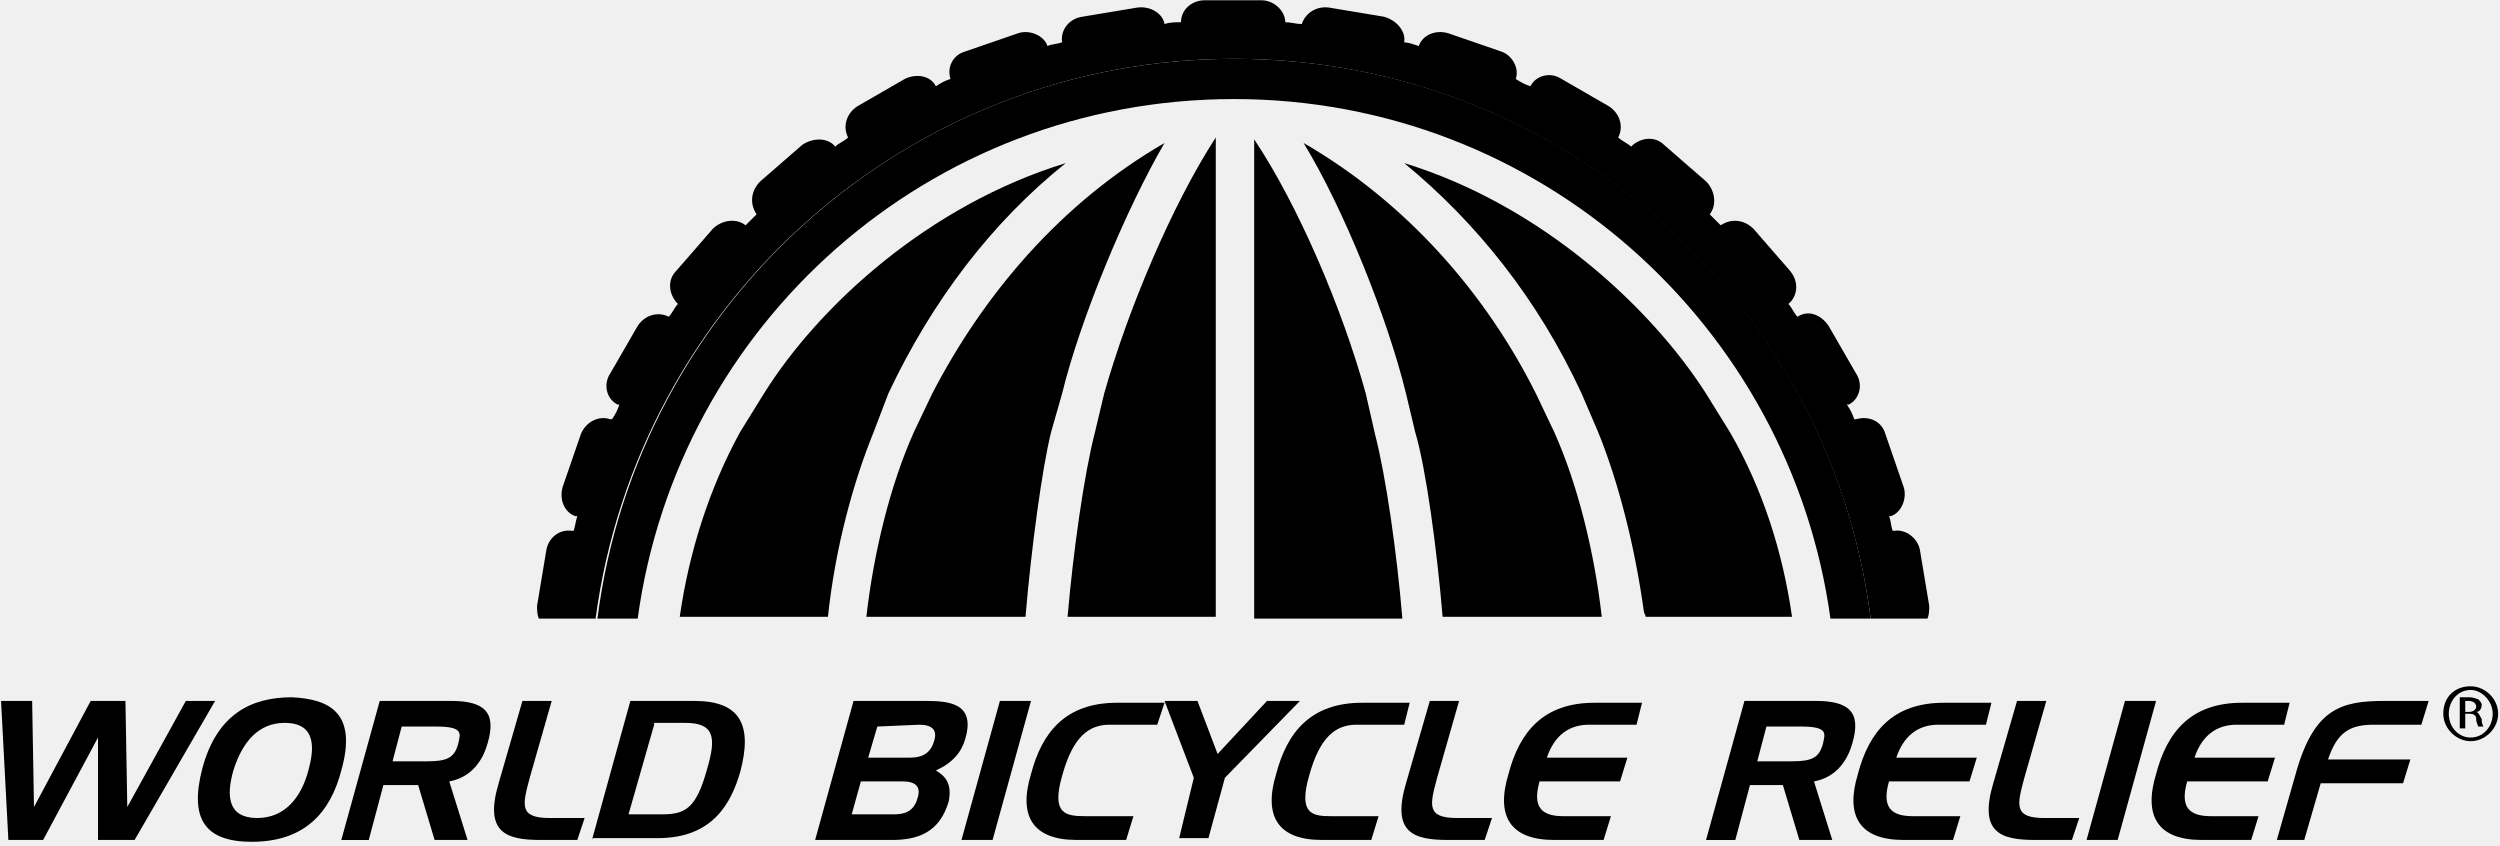
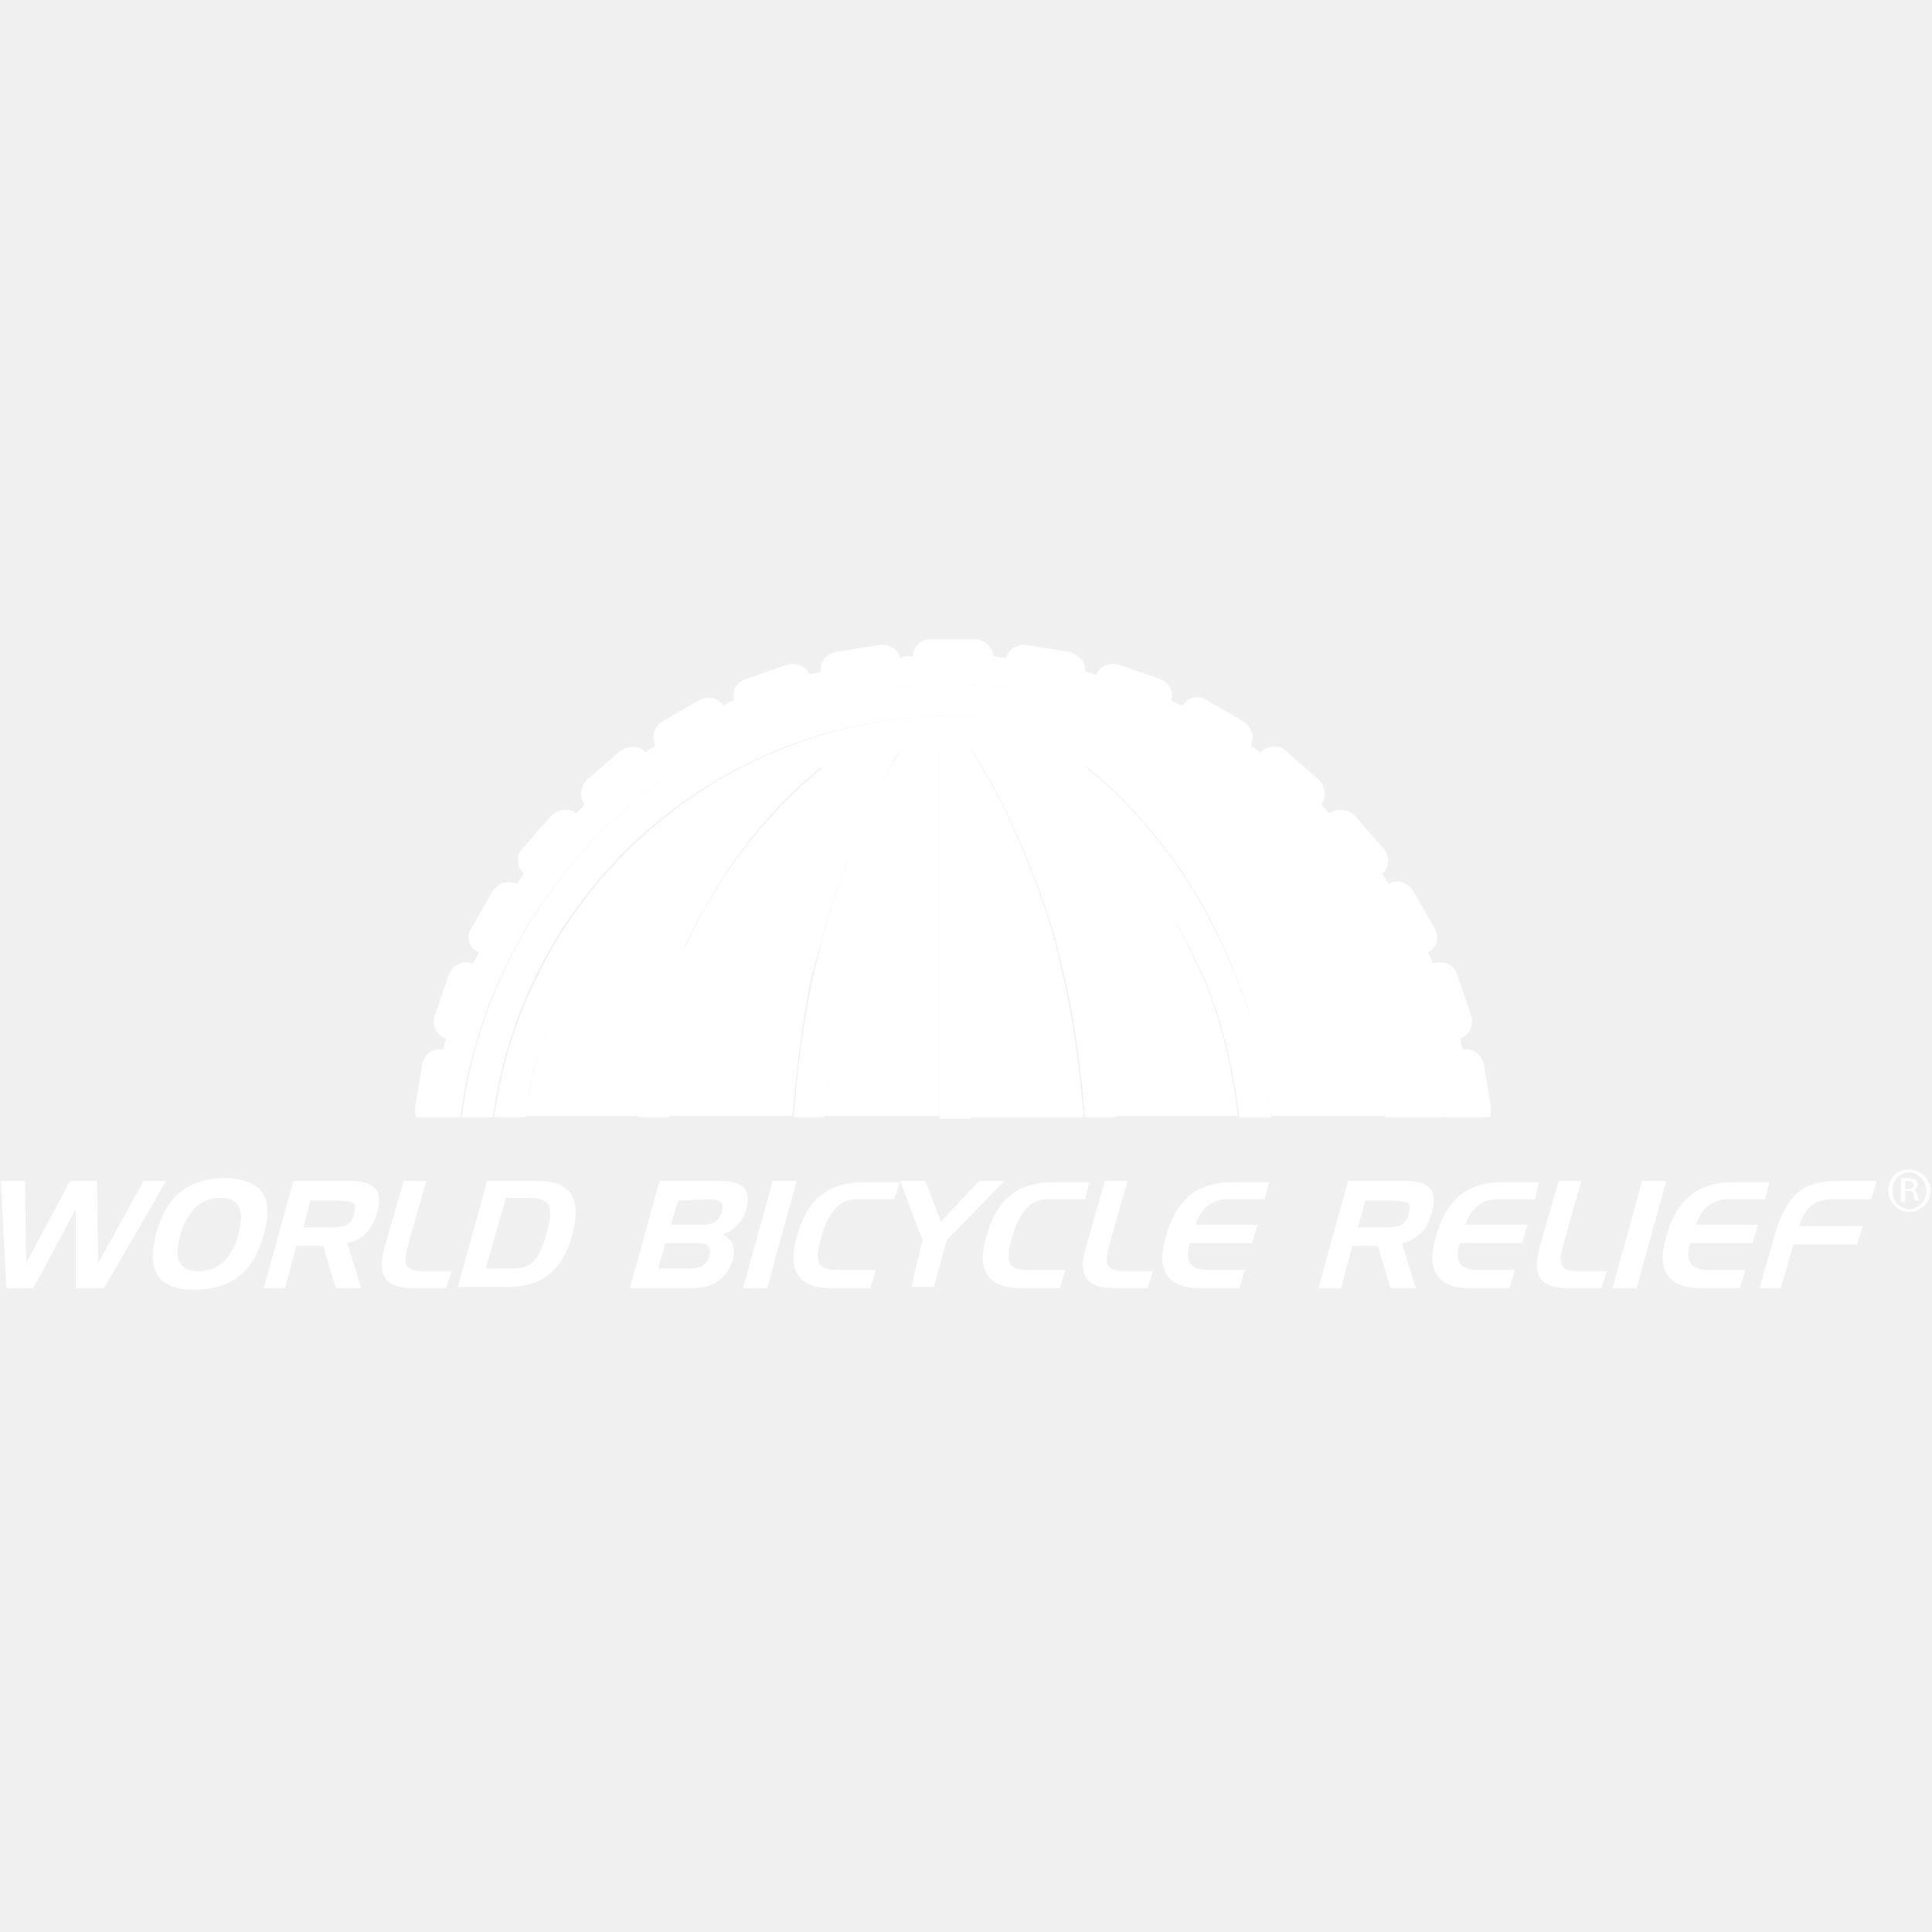
- <svg xmlns="http://www.w3.org/2000/svg" width="399" height="135" viewBox="0 0 399 135">
-   <g transform="translate(-1 -2)" fill="none" fill-rule="evenodd">
-     <path d="M119.124 71.24l3.796-6.13c8.759-13.723 26.277-30.074 48.175-36.789-11.387 9.343-21.314 21.606-28.321 36.788l-2.628 6.132c-3.212 8.175-6.131 18.686-7.3 29.489h6.424c1.168-10.22 3.796-21.022 7.591-29.49l2.92-6.13c7.883-15.767 20.438-30.365 37.08-40-6.423 10.51-13.43 28.029-16.35 40l-1.46 6.13c-1.46 5.84-3.504 18.979-4.087 29.49h6.423c.876-10.511 2.628-22.774 4.38-29.49l1.46-6.13c3.795-13.723 10.802-30.074 17.81-40.584v76.496h6.423V24.526c7.007 10.51 14.014 26.86 17.81 40.583l1.46 6.132c1.752 6.715 3.504 19.27 4.38 29.489h6.423c-.876-10.511-2.628-23.65-4.38-29.49l-1.46-6.13c-2.92-11.971-9.927-29.49-16.35-40 16.642 9.635 28.905 24.233 37.08 40l2.92 6.13c3.796 8.468 6.423 19.27 7.591 29.49h6.716c0-.292-.292-.584-.292-.876-1.168-10.51-4.088-20.73-7.3-28.613l-2.627-6.132c-7.008-14.89-16.643-27.445-28.322-36.788 21.898 6.715 39.417 22.774 48.176 36.788l3.795 6.132c4.964 9.051 8.175 19.27 9.927 29.489h6.424c-6.424-47.007-46.424-82.92-95.183-82.92-48.759 0-88.759 36.205-95.182 82.92h6.423c1.168-10.22 4.672-20.438 9.635-29.49z" />
-     <path d="M197.956 11.387c52.263 0 95.183 39.124 101.606 89.343h9.051c.292-.584.292-1.46.292-2.044l-1.46-8.759c-.292-2.044-2.336-3.504-4.087-3.212h-.292c-.292-.876-.292-1.751-.584-2.335h.292c1.752-.584 2.627-2.92 2.044-4.672l-2.92-8.467c-.584-2.044-2.628-2.92-4.672-2.336h-.292c-.292-.876-.584-1.46-1.168-2.336h.292c1.752-.876 2.336-3.211 1.168-4.963l-4.38-7.591c-1.167-1.752-3.211-2.628-4.963-1.46-.584-.584-.876-1.46-1.46-2.044 1.46-1.168 1.752-3.504.292-5.256l-5.84-6.715c-1.459-1.46-3.503-1.752-5.255-.584l-1.751-1.752c1.167-1.46.876-3.795-.584-5.255l-6.716-5.84c-1.46-1.46-3.795-1.167-5.255.292-.584-.583-1.46-.875-2.044-1.46.876-1.751.292-3.795-1.46-4.963l-7.591-4.38c-1.752-1.167-4.088-.583-4.964 1.168-.875-.292-1.46-.584-2.335-1.167.584-1.752-.584-3.796-2.336-4.38l-8.467-2.92c-2.044-.584-4.088.292-4.672 2.044-.876-.292-1.752-.584-2.336-.584.292-1.752-1.167-3.504-3.211-4.087l-8.76-1.46c-2.043-.292-3.795.876-4.379 2.627-.876 0-1.752-.292-2.628-.292 0-1.751-1.751-3.503-3.795-3.503h-9.051c-2.044 0-3.796 1.46-3.796 3.503-.876 0-1.752 0-2.628.292-.292-1.751-2.335-2.92-4.38-2.627l-8.758 1.46c-2.044.292-3.504 2.043-3.212 4.087-.876.292-1.752.292-2.336.584-.584-1.752-2.92-2.628-4.671-2.044l-8.468 2.92c-2.043.584-2.92 2.628-2.335 4.38-.876.292-1.46.583-2.336 1.167-.876-1.751-3.212-2.043-4.964-1.167l-7.59 4.38c-1.753 1.167-2.337 3.21-1.46 4.963-.585.584-1.46.876-2.044 1.46-1.168-1.46-3.504-1.46-5.256-.293l-6.715 5.84c-1.46 1.46-1.752 3.504-.584 5.255L120 37.956c-1.46-1.168-3.796-.876-5.255.584l-5.84 6.715c-1.46 1.46-1.168 3.796.292 5.256-.584.584-.876 1.46-1.46 2.044-1.752-.876-3.795-.292-4.963 1.46l-4.38 7.59c-1.168 1.753-.584 4.088 1.168 4.964h.292c-.292.876-.584 1.46-1.168 2.336h-.292c-1.752-.584-3.795.292-4.671 2.336l-2.92 8.467c-.584 2.044.292 4.088 2.044 4.672h.292c-.292.875-.292 1.46-.584 2.335h-.292c-2.044-.292-3.796 1.168-4.088 3.212l-1.46 8.76c0 .583 0 1.459.292 2.043h9.051c6.716-50.511 49.927-89.343 101.898-89.343z" fill="#000" fill-rule="nonzero" />
-     <path d="M197.956 11.387c-52.263 0-95.182 39.124-101.606 89.343h6.424c6.423-47.007 46.423-82.92 95.182-82.92 48.76 0 88.76 36.205 95.183 82.92h6.423c-6.423-50.511-49.343-89.343-101.606-89.343z" fill="#000" fill-rule="nonzero" />
-     <path d="M177.226 64.818l-1.46 6.13c-1.751 6.716-3.503 19.271-4.38 29.49h23.65V23.942c-7.007 10.803-14.014 27.445-17.81 40.876zm41.752 0c-3.796-13.723-10.803-30.073-17.81-40.584v76.496h23.65c-.876-10.511-2.628-22.774-4.38-29.49l-1.46-6.422zm27.153 0c-7.883-15.767-20.438-30.365-37.08-40 6.423 10.51 13.43 28.029 16.35 40l1.46 6.13c1.752 5.84 3.504 18.979 4.38 29.49h25.401c-1.168-10.219-3.795-21.022-7.59-29.49l-2.92-6.13z" fill="#000" fill-rule="nonzero" />
-     <path d="M273.285 64.818c-8.76-13.723-26.278-30.073-48.176-36.789 11.387 9.343 21.314 21.606 28.322 36.789l2.627 6.13c3.212 7.884 5.84 18.103 7.3 28.614 0 .292.292.584.292.876h23.357c-1.46-10.219-4.671-20.438-9.927-29.49l-3.795-6.13zm-102.774 0c2.92-11.971 10.219-29.49 16.35-40-16.642 9.635-28.905 24.233-37.08 40l-2.92 6.13c-3.795 8.468-6.423 19.271-7.59 29.49h25.4c.876-10.511 2.628-23.65 4.088-29.49l1.752-6.13z" fill="#000" fill-rule="nonzero" />
-     <path d="M142.774 64.818c7.007-14.891 16.642-27.446 28.32-36.789-21.897 6.716-39.415 22.774-48.174 36.789l-3.796 6.13c-4.963 9.052-8.175 19.271-9.635 29.49h23.65c1.168-11.095 4.087-21.606 7.299-29.49l2.336-6.13z" fill="#000" fill-rule="nonzero" />
-     <path fill="#000" fill-rule="nonzero" d="M2.336 136.058L1.168 113.869 6.131 113.869 6.423 130.803 15.474 113.869 21.022 113.869 21.314 130.803 30.657 113.869 35.328 113.869 22.482 136.058 16.642 136.058 16.642 119.708 7.883 136.058z" />
-     <path d="M55.474 124.964c-1.751 6.715-5.839 11.386-14.306 11.386-7.591 0-9.927-3.795-7.883-11.678 2.335-8.76 7.883-11.387 14.306-11.387 5.84.292 10.511 2.335 7.883 11.679zm-13.43 7.59c4.38 0 7.007-3.21 8.175-7.59.876-3.212 1.46-7.592-3.796-7.592-4.087 0-6.715 2.92-8.175 7.592-1.168 4.087-.876 7.59 3.796 7.59zm13.43 3.504l6.132-22.19h11.387c5.255 0 7.299 1.752 5.84 6.716-.877 3.212-2.92 5.547-6.132 6.131l2.92 9.343h-5.256l-2.628-8.759H62.19l-2.336 8.76h-4.38zm9.635-18.102l-1.46 5.548h5.548c3.212 0 4.38-.584 4.964-2.92.292-1.46.875-2.628-3.504-2.628h-5.548zm28.03 18.102h-5.84c-5.547 0-9.05-1.167-6.715-9.05l3.796-13.14h4.671l-3.504 12.263c-1.167 4.38-1.751 6.424 3.212 6.424h5.548l-1.168 3.503zm2.335 0l6.132-22.19h10.219c7.3 0 9.343 3.796 7.3 11.387-1.46 4.964-4.38 10.511-13.14 10.511h-10.51v.292zm9.927-18.394l-4.087 14.307h5.255c3.796 0 5.548-.876 7.3-7.3 1.46-4.963 1.167-7.299-3.504-7.299h-4.964v.292zm25.694 18.394l6.131-22.19h11.387c3.796 0 8.175.293 6.423 6.132-.583 2.044-2.043 3.796-4.671 4.964 1.46.875 2.628 2.043 2.044 4.963-1.46 4.964-4.964 6.131-9.051 6.131h-12.263zm9.927-18.102l-1.46 4.964h6.715c1.752 0 3.212-.584 3.796-2.628.584-1.752-.292-2.628-2.336-2.628l-6.715.292zm-4.088 14.015h6.716c1.46 0 3.211-.292 3.795-2.628.584-1.752-.292-2.628-2.336-2.628h-6.715l-1.46 5.256z" fill="#000" fill-rule="nonzero" />
-     <path fill="#000" fill-rule="nonzero" d="M165.547 113.869L159.416 136.058 154.453 136.058 160.584 113.869z" />
-     <path d="M185.693 117.664h-7.59c-3.212 0-5.84 1.752-7.592 8.175-1.752 6.132.584 6.424 3.796 6.424h7.59l-1.167 3.795h-7.883c-7.008 0-9.343-3.795-7.3-10.51 1.752-6.716 5.548-11.387 13.723-11.387h7.591l-1.168 3.503z" fill="#000" fill-rule="nonzero" />
-     <path fill="#000" fill-rule="nonzero" d="M191.533 126.131L186.861 113.869 192.117 113.869 195.328 122.336 203.212 113.869 208.467 113.869 196.496 126.131 193.869 135.766 189.197 135.766z" />
-     <path d="M225.11 117.664h-7.592c-3.211 0-5.84 1.752-7.591 8.175-1.752 6.132.584 6.424 3.504 6.424h7.59l-1.167 3.795h-7.883c-7.007 0-9.343-3.795-7.3-10.51 1.752-6.716 5.548-11.387 13.723-11.387h7.591l-.876 3.503zm12.846 18.394h-5.84c-5.547 0-9.05-1.167-6.715-9.05l3.796-13.14h4.672l-3.504 12.263c-1.168 4.38-1.752 6.424 3.212 6.424h5.547l-1.168 3.503zm24.234-18.394h-7.591c-3.212 0-5.548 1.752-6.716 5.256h12.847l-1.168 3.795h-12.847c-1.168 4.088.292 5.548 3.796 5.548h7.591l-1.168 3.795h-7.883c-7.007 0-9.343-3.795-7.3-10.51 1.753-6.716 5.548-11.387 13.723-11.387h7.592l-.876 3.503zm11.095 18.394l6.131-22.19h11.387c5.255 0 7.3 1.752 5.84 6.716-.877 3.212-2.92 5.547-6.132 6.131l2.92 9.343h-5.256l-2.628-8.759h-5.255l-2.336 8.76h-4.671zm9.635-18.102l-1.46 5.548h5.547c3.212 0 4.38-.584 4.964-2.92.292-1.46.876-2.628-3.504-2.628h-5.547zm35.036-.292h-7.591c-3.212 0-5.547 1.752-6.715 5.256h12.846l-1.168 3.795h-12.846c-1.168 4.088.292 5.548 3.795 5.548h7.592l-1.168 3.795h-7.883c-7.008 0-9.344-3.795-7.3-10.51 1.752-6.716 5.548-11.387 13.723-11.387h7.591l-.876 3.503zm13.723 18.394h-5.84c-5.547 0-9.05-1.167-6.715-9.05l3.796-13.14h4.671l-3.503 12.263c-1.168 4.38-1.752 6.424 3.211 6.424h5.548l-1.168 3.503z" fill="#000" fill-rule="nonzero" />
-     <path fill="#000" fill-rule="nonzero" d="M345.109 113.869L338.978 136.058 334.015 136.058 340.146 113.869z" />
-     <path d="M365.547 117.664h-7.59c-3.212 0-5.548 1.752-6.716 5.256h12.847l-1.168 3.795h-12.847c-1.168 4.088.292 5.548 3.796 5.548h7.59l-1.167 3.795h-7.883c-7.008 0-9.343-3.795-7.3-10.51 1.752-6.716 5.548-11.387 13.723-11.387h7.591l-.876 3.503zm-1.167 18.394l2.92-10.219c2.919-10.803 7.299-11.97 14.306-11.97h7.007l-1.168 3.795h-7.591c-3.796 0-5.84 1.168-7.3 5.548h13.14l-1.168 3.795h-13.14l-2.627 9.051h-4.38zm30.948-24.525c2.336 0 4.38 2.044 4.38 4.38 0 2.335-2.044 4.379-4.38 4.379-2.335 0-4.38-2.044-4.38-4.38 0-2.627 1.753-4.38 4.38-4.38zm0 .584c-2.043 0-3.503 1.752-3.503 3.795 0 2.044 1.46 3.796 3.503 3.796 2.044 0 3.504-1.752 3.504-3.796 0-2.043-1.752-3.795-3.504-3.795zm-.875 6.131h-.876v-4.963h1.46c.875 0 1.167.292 1.46.292.291.292.583.584.583.876 0 .583-.292 1.167-.876 1.167.292 0 .584.584.876 1.168 0 .876.292 1.168.292 1.168h-.876c0-.292-.292-.584-.292-1.168s-.292-.876-1.168-.876h-.583v2.336zm0-2.628h.583c.584 0 1.168-.292 1.168-.875 0-.292-.292-.876-1.168-.876h-.583v1.751z" fill="#000" fill-rule="nonzero" />
+ <svg xmlns="http://www.w3.org/2000/svg" id="SvgjsSvg1069" width="288" height="288" version="1.1">
+   <defs id="SvgjsDefs1070" />
+   <g id="SvgjsG1071">
+     <svg width="288" height="288" viewBox="0 0 399 135">
+       <g fill="none" fill-rule="evenodd" transform="translate(-1 -2)">
+         <path d="M119.124 71.24l3.796-6.13c8.759-13.723 26.277-30.074 48.175-36.789-11.387 9.343-21.314 21.606-28.321 36.788l-2.628 6.132c-3.212 8.175-6.131 18.686-7.3 29.489h6.424c1.168-10.22 3.796-21.022 7.591-29.49l2.92-6.13c7.883-15.767 20.438-30.365 37.08-40-6.423 10.51-13.43 28.029-16.35 40l-1.46 6.13c-1.46 5.84-3.504 18.979-4.087 29.49h6.423c.876-10.511 2.628-22.774 4.38-29.49l1.46-6.13c3.795-13.723 10.802-30.074 17.81-40.584v76.496h6.423V24.526c7.007 10.51 14.014 26.86 17.81 40.583l1.46 6.132c1.752 6.715 3.504 19.27 4.38 29.489h6.423c-.876-10.511-2.628-23.65-4.38-29.49l-1.46-6.13c-2.92-11.971-9.927-29.49-16.35-40 16.642 9.635 28.905 24.233 37.08 40l2.92 6.13c3.796 8.468 6.423 19.27 7.591 29.49h6.716c0-.292-.292-.584-.292-.876-1.168-10.51-4.088-20.73-7.3-28.613l-2.627-6.132c-7.008-14.89-16.643-27.445-28.322-36.788 21.898 6.715 39.417 22.774 48.176 36.788l3.795 6.132c4.964 9.051 8.175 19.27 9.927 29.489h6.424c-6.424-47.007-46.424-82.92-95.183-82.92-48.759 0-88.759 36.205-95.182 82.92h6.423c1.168-10.22 4.672-20.438 9.635-29.49z" fill="#ffffff" class="color000 svgShape" />
+         <path fill="#ffffff" fill-rule="nonzero" d="M197.956 11.387c52.263 0 95.183 39.124 101.606 89.343h9.051c.292-.584.292-1.46.292-2.044l-1.46-8.759c-.292-2.044-2.336-3.504-4.087-3.212h-.292c-.292-.876-.292-1.751-.584-2.335h.292c1.752-.584 2.627-2.92 2.044-4.672l-2.92-8.467c-.584-2.044-2.628-2.92-4.672-2.336h-.292c-.292-.876-.584-1.46-1.168-2.336h.292c1.752-.876 2.336-3.211 1.168-4.963l-4.38-7.591c-1.167-1.752-3.211-2.628-4.963-1.46-.584-.584-.876-1.46-1.46-2.044 1.46-1.168 1.752-3.504.292-5.256l-5.84-6.715c-1.459-1.46-3.503-1.752-5.255-.584l-1.751-1.752c1.167-1.46.876-3.795-.584-5.255l-6.716-5.84c-1.46-1.46-3.795-1.167-5.255.292-.584-.583-1.46-.875-2.044-1.46.876-1.751.292-3.795-1.46-4.963l-7.591-4.38c-1.752-1.167-4.088-.583-4.964 1.168-.875-.292-1.46-.584-2.335-1.167.584-1.752-.584-3.796-2.336-4.38l-8.467-2.92c-2.044-.584-4.088.292-4.672 2.044-.876-.292-1.752-.584-2.336-.584.292-1.752-1.167-3.504-3.211-4.087l-8.76-1.46c-2.043-.292-3.795.876-4.379 2.627-.876 0-1.752-.292-2.628-.292 0-1.751-1.751-3.503-3.795-3.503h-9.051c-2.044 0-3.796 1.46-3.796 3.503-.876 0-1.752 0-2.628.292-.292-1.751-2.335-2.92-4.38-2.627l-8.758 1.46c-2.044.292-3.504 2.043-3.212 4.087-.876.292-1.752.292-2.336.584-.584-1.752-2.92-2.628-4.671-2.044l-8.468 2.92c-2.043.584-2.92 2.628-2.335 4.38-.876.292-1.46.583-2.336 1.167-.876-1.751-3.212-2.043-4.964-1.167l-7.59 4.38c-1.753 1.167-2.337 3.21-1.46 4.963-.585.584-1.46.876-2.044 1.46-1.168-1.46-3.504-1.46-5.256-.293l-6.715 5.84c-1.46 1.46-1.752 3.504-.584 5.255L120 37.956c-1.46-1.168-3.796-.876-5.255.584l-5.84 6.715c-1.46 1.46-1.168 3.796.292 5.256-.584.584-.876 1.46-1.46 2.044-1.752-.876-3.795-.292-4.963 1.46l-4.38 7.59c-1.168 1.753-.584 4.088 1.168 4.964h.292c-.292.876-.584 1.46-1.168 2.336h-.292c-1.752-.584-3.795.292-4.671 2.336l-2.92 8.467c-.584 2.044.292 4.088 2.044 4.672h.292c-.292.875-.292 1.46-.584 2.335h-.292c-2.044-.292-3.796 1.168-4.088 3.212l-1.46 8.76c0 .583 0 1.459.292 2.043h9.051c6.716-50.511 49.927-89.343 101.898-89.343z" class="color000 svgShape" />
+         <path fill="#ffffff" fill-rule="nonzero" d="M197.956 11.387c-52.263 0-95.182 39.124-101.606 89.343h6.424c6.423-47.007 46.423-82.92 95.182-82.92 48.76 0 88.76 36.205 95.183 82.92h6.423c-6.423-50.511-49.343-89.343-101.606-89.343z" class="color000 svgShape" />
+         <path fill="#ffffff" fill-rule="nonzero" d="M177.226 64.818l-1.46 6.13c-1.751 6.716-3.503 19.271-4.38 29.49h23.65V23.942c-7.007 10.803-14.014 27.445-17.81 40.876zm41.752 0c-3.796-13.723-10.803-30.073-17.81-40.584v76.496h23.65c-.876-10.511-2.628-22.774-4.38-29.49l-1.46-6.422zm27.153 0c-7.883-15.767-20.438-30.365-37.08-40 6.423 10.51 13.43 28.029 16.35 40l1.46 6.13c1.752 5.84 3.504 18.979 4.38 29.49h25.401c-1.168-10.219-3.795-21.022-7.59-29.49l-2.92-6.13z" class="color000 svgShape" />
+         <path fill="#ffffff" fill-rule="nonzero" d="M273.285 64.818c-8.76-13.723-26.278-30.073-48.176-36.789 11.387 9.343 21.314 21.606 28.322 36.789l2.627 6.13c3.212 7.884 5.84 18.103 7.3 28.614 0 .292.292.584.292.876h23.357c-1.46-10.219-4.671-20.438-9.927-29.49l-3.795-6.13zm-102.774 0c2.92-11.971 10.219-29.49 16.35-40-16.642 9.635-28.905 24.233-37.08 40l-2.92 6.13c-3.795 8.468-6.423 19.271-7.59 29.49h25.4c.876-10.511 2.628-23.65 4.088-29.49l1.752-6.13z" class="color000 svgShape" />
+         <path fill="#ffffff" fill-rule="nonzero" d="M142.774 64.818c7.007-14.891 16.642-27.446 28.32-36.789-21.897 6.716-39.415 22.774-48.174 36.789l-3.796 6.13c-4.963 9.052-8.175 19.271-9.635 29.49h23.65c1.168-11.095 4.087-21.606 7.299-29.49l2.336-6.13zM2.336 136.058L1.168 113.869 6.131 113.869 6.423 130.803 15.474 113.869 21.022 113.869 21.314 130.803 30.657 113.869 35.328 113.869 22.482 136.058 16.642 136.058 16.642 119.708 7.883 136.058zM55.474 124.964c-1.751 6.715-5.839 11.386-14.306 11.386-7.591 0-9.927-3.795-7.883-11.678 2.335-8.76 7.883-11.387 14.306-11.387 5.84.292 10.511 2.335 7.883 11.679zm-13.43 7.59c4.38 0 7.007-3.21 8.175-7.59.876-3.212 1.46-7.592-3.796-7.592-4.087 0-6.715 2.92-8.175 7.592-1.168 4.087-.876 7.59 3.796 7.59zm13.43 3.504l6.132-22.19h11.387c5.255 0 7.299 1.752 5.84 6.716-.877 3.212-2.92 5.547-6.132 6.131l2.92 9.343h-5.256l-2.628-8.759H62.19l-2.336 8.76h-4.38zm9.635-18.102l-1.46 5.548h5.548c3.212 0 4.38-.584 4.964-2.92.292-1.46.875-2.628-3.504-2.628h-5.548zm28.03 18.102h-5.84c-5.547 0-9.05-1.167-6.715-9.05l3.796-13.14h4.671l-3.504 12.263c-1.167 4.38-1.751 6.424 3.212 6.424h5.548l-1.168 3.503zm2.335 0l6.132-22.19h10.219c7.3 0 9.343 3.796 7.3 11.387-1.46 4.964-4.38 10.511-13.14 10.511h-10.51v.292zm9.927-18.394l-4.087 14.307h5.255c3.796 0 5.548-.876 7.3-7.3 1.46-4.963 1.167-7.299-3.504-7.299h-4.964v.292zm25.694 18.394l6.131-22.19h11.387c3.796 0 8.175.293 6.423 6.132-.583 2.044-2.043 3.796-4.671 4.964 1.46.875 2.628 2.043 2.044 4.963-1.46 4.964-4.964 6.131-9.051 6.131h-12.263zm9.927-18.102l-1.46 4.964h6.715c1.752 0 3.212-.584 3.796-2.628.584-1.752-.292-2.628-2.336-2.628l-6.715.292zm-4.088 14.015h6.716c1.46 0 3.211-.292 3.795-2.628.584-1.752-.292-2.628-2.336-2.628h-6.715l-1.46 5.256zM165.547 113.869L159.416 136.058 154.453 136.058 160.584 113.869zM185.693 117.664h-7.59c-3.212 0-5.84 1.752-7.592 8.175-1.752 6.132.584 6.424 3.796 6.424h7.59l-1.167 3.795h-7.883c-7.008 0-9.343-3.795-7.3-10.51 1.752-6.716 5.548-11.387 13.723-11.387h7.591l-1.168 3.503zM191.533 126.131L186.861 113.869 192.117 113.869 195.328 122.336 203.212 113.869 208.467 113.869 196.496 126.131 193.869 135.766 189.197 135.766zM225.11 117.664h-7.592c-3.211 0-5.84 1.752-7.591 8.175-1.752 6.132.584 6.424 3.504 6.424h7.59l-1.167 3.795h-7.883c-7.007 0-9.343-3.795-7.3-10.51 1.752-6.716 5.548-11.387 13.723-11.387h7.591l-.876 3.503zm12.846 18.394h-5.84c-5.547 0-9.05-1.167-6.715-9.05l3.796-13.14h4.672l-3.504 12.263c-1.168 4.38-1.752 6.424 3.212 6.424h5.547l-1.168 3.503zm24.234-18.394h-7.591c-3.212 0-5.548 1.752-6.716 5.256h12.847l-1.168 3.795h-12.847c-1.168 4.088.292 5.548 3.796 5.548h7.591l-1.168 3.795h-7.883c-7.007 0-9.343-3.795-7.3-10.51 1.753-6.716 5.548-11.387 13.723-11.387h7.592l-.876 3.503zm11.095 18.394l6.131-22.19h11.387c5.255 0 7.3 1.752 5.84 6.716-.877 3.212-2.92 5.547-6.132 6.131l2.92 9.343h-5.256l-2.628-8.759h-5.255l-2.336 8.76h-4.671zm9.635-18.102l-1.46 5.548h5.547c3.212 0 4.38-.584 4.964-2.92.292-1.46.876-2.628-3.504-2.628h-5.547zm35.036-.292h-7.591c-3.212 0-5.547 1.752-6.715 5.256h12.846l-1.168 3.795h-12.846c-1.168 4.088.292 5.548 3.795 5.548h7.592l-1.168 3.795h-7.883c-7.008 0-9.344-3.795-7.3-10.51 1.752-6.716 5.548-11.387 13.723-11.387h7.591l-.876 3.503zm13.723 18.394h-5.84c-5.547 0-9.05-1.167-6.715-9.05l3.796-13.14h4.671l-3.503 12.263c-1.168 4.38-1.752 6.424 3.211 6.424h5.548l-1.168 3.503zM345.109 113.869L338.978 136.058 334.015 136.058 340.146 113.869zM365.547 117.664h-7.59c-3.212 0-5.548 1.752-6.716 5.256h12.847l-1.168 3.795h-12.847c-1.168 4.088.292 5.548 3.796 5.548h7.59l-1.167 3.795h-7.883c-7.008 0-9.343-3.795-7.3-10.51 1.752-6.716 5.548-11.387 13.723-11.387h7.591l-.876 3.503zm-1.167 18.394l2.92-10.219c2.919-10.803 7.299-11.97 14.306-11.97h7.007l-1.168 3.795h-7.591c-3.796 0-5.84 1.168-7.3 5.548h13.14l-1.168 3.795h-13.14l-2.627 9.051h-4.38zm30.948-24.525c2.336 0 4.38 2.044 4.38 4.38 0 2.335-2.044 4.379-4.38 4.379-2.335 0-4.38-2.044-4.38-4.38 0-2.627 1.753-4.38 4.38-4.38zm0 .584c-2.043 0-3.503 1.752-3.503 3.795 0 2.044 1.46 3.796 3.503 3.796 2.044 0 3.504-1.752 3.504-3.796 0-2.043-1.752-3.795-3.504-3.795zm-.875 6.131h-.876v-4.963h1.46c.875 0 1.167.292 1.46.292.291.292.583.584.583.876 0 .583-.292 1.167-.876 1.167.292 0 .584.584.876 1.168 0 .876.292 1.168.292 1.168h-.876c0-.292-.292-.584-.292-1.168s-.292-.876-1.168-.876h-.583v2.336zm0-2.628h.583c.584 0 1.168-.292 1.168-.875 0-.292-.292-.876-1.168-.876h-.583v1.751z" class="color000 svgShape" />
+       </g>
+     </svg>
  </g>
</svg>
